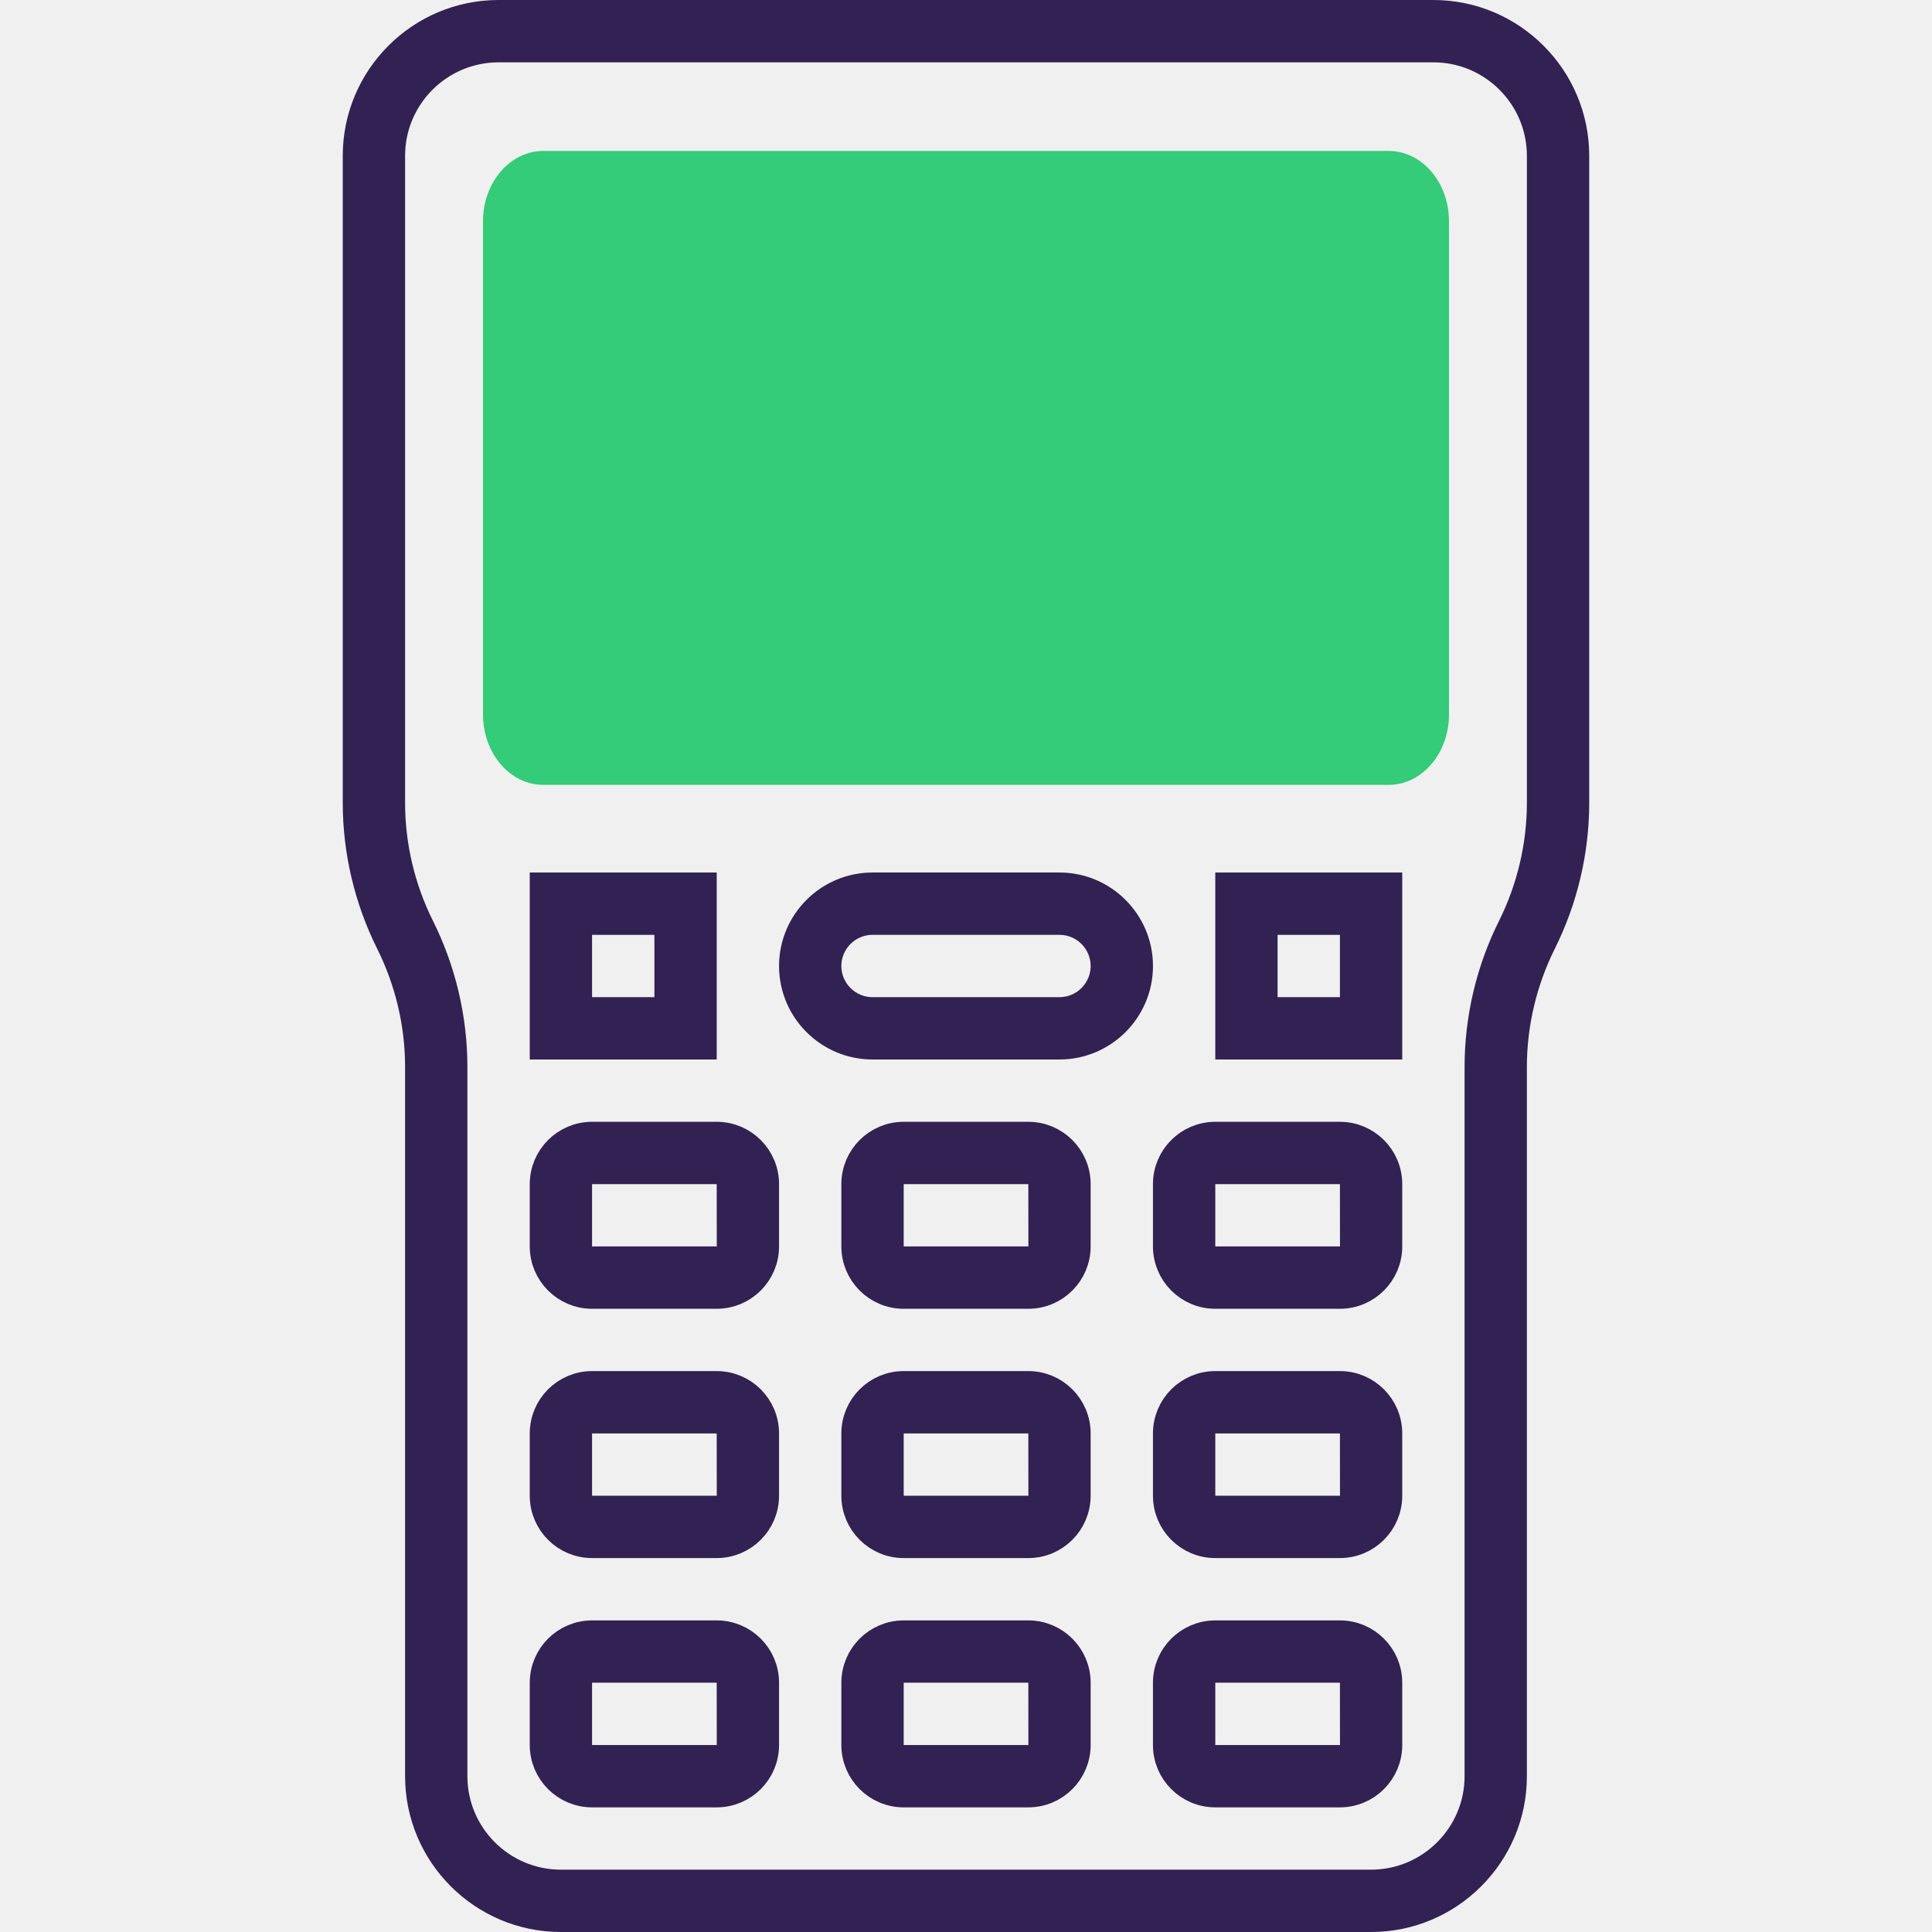
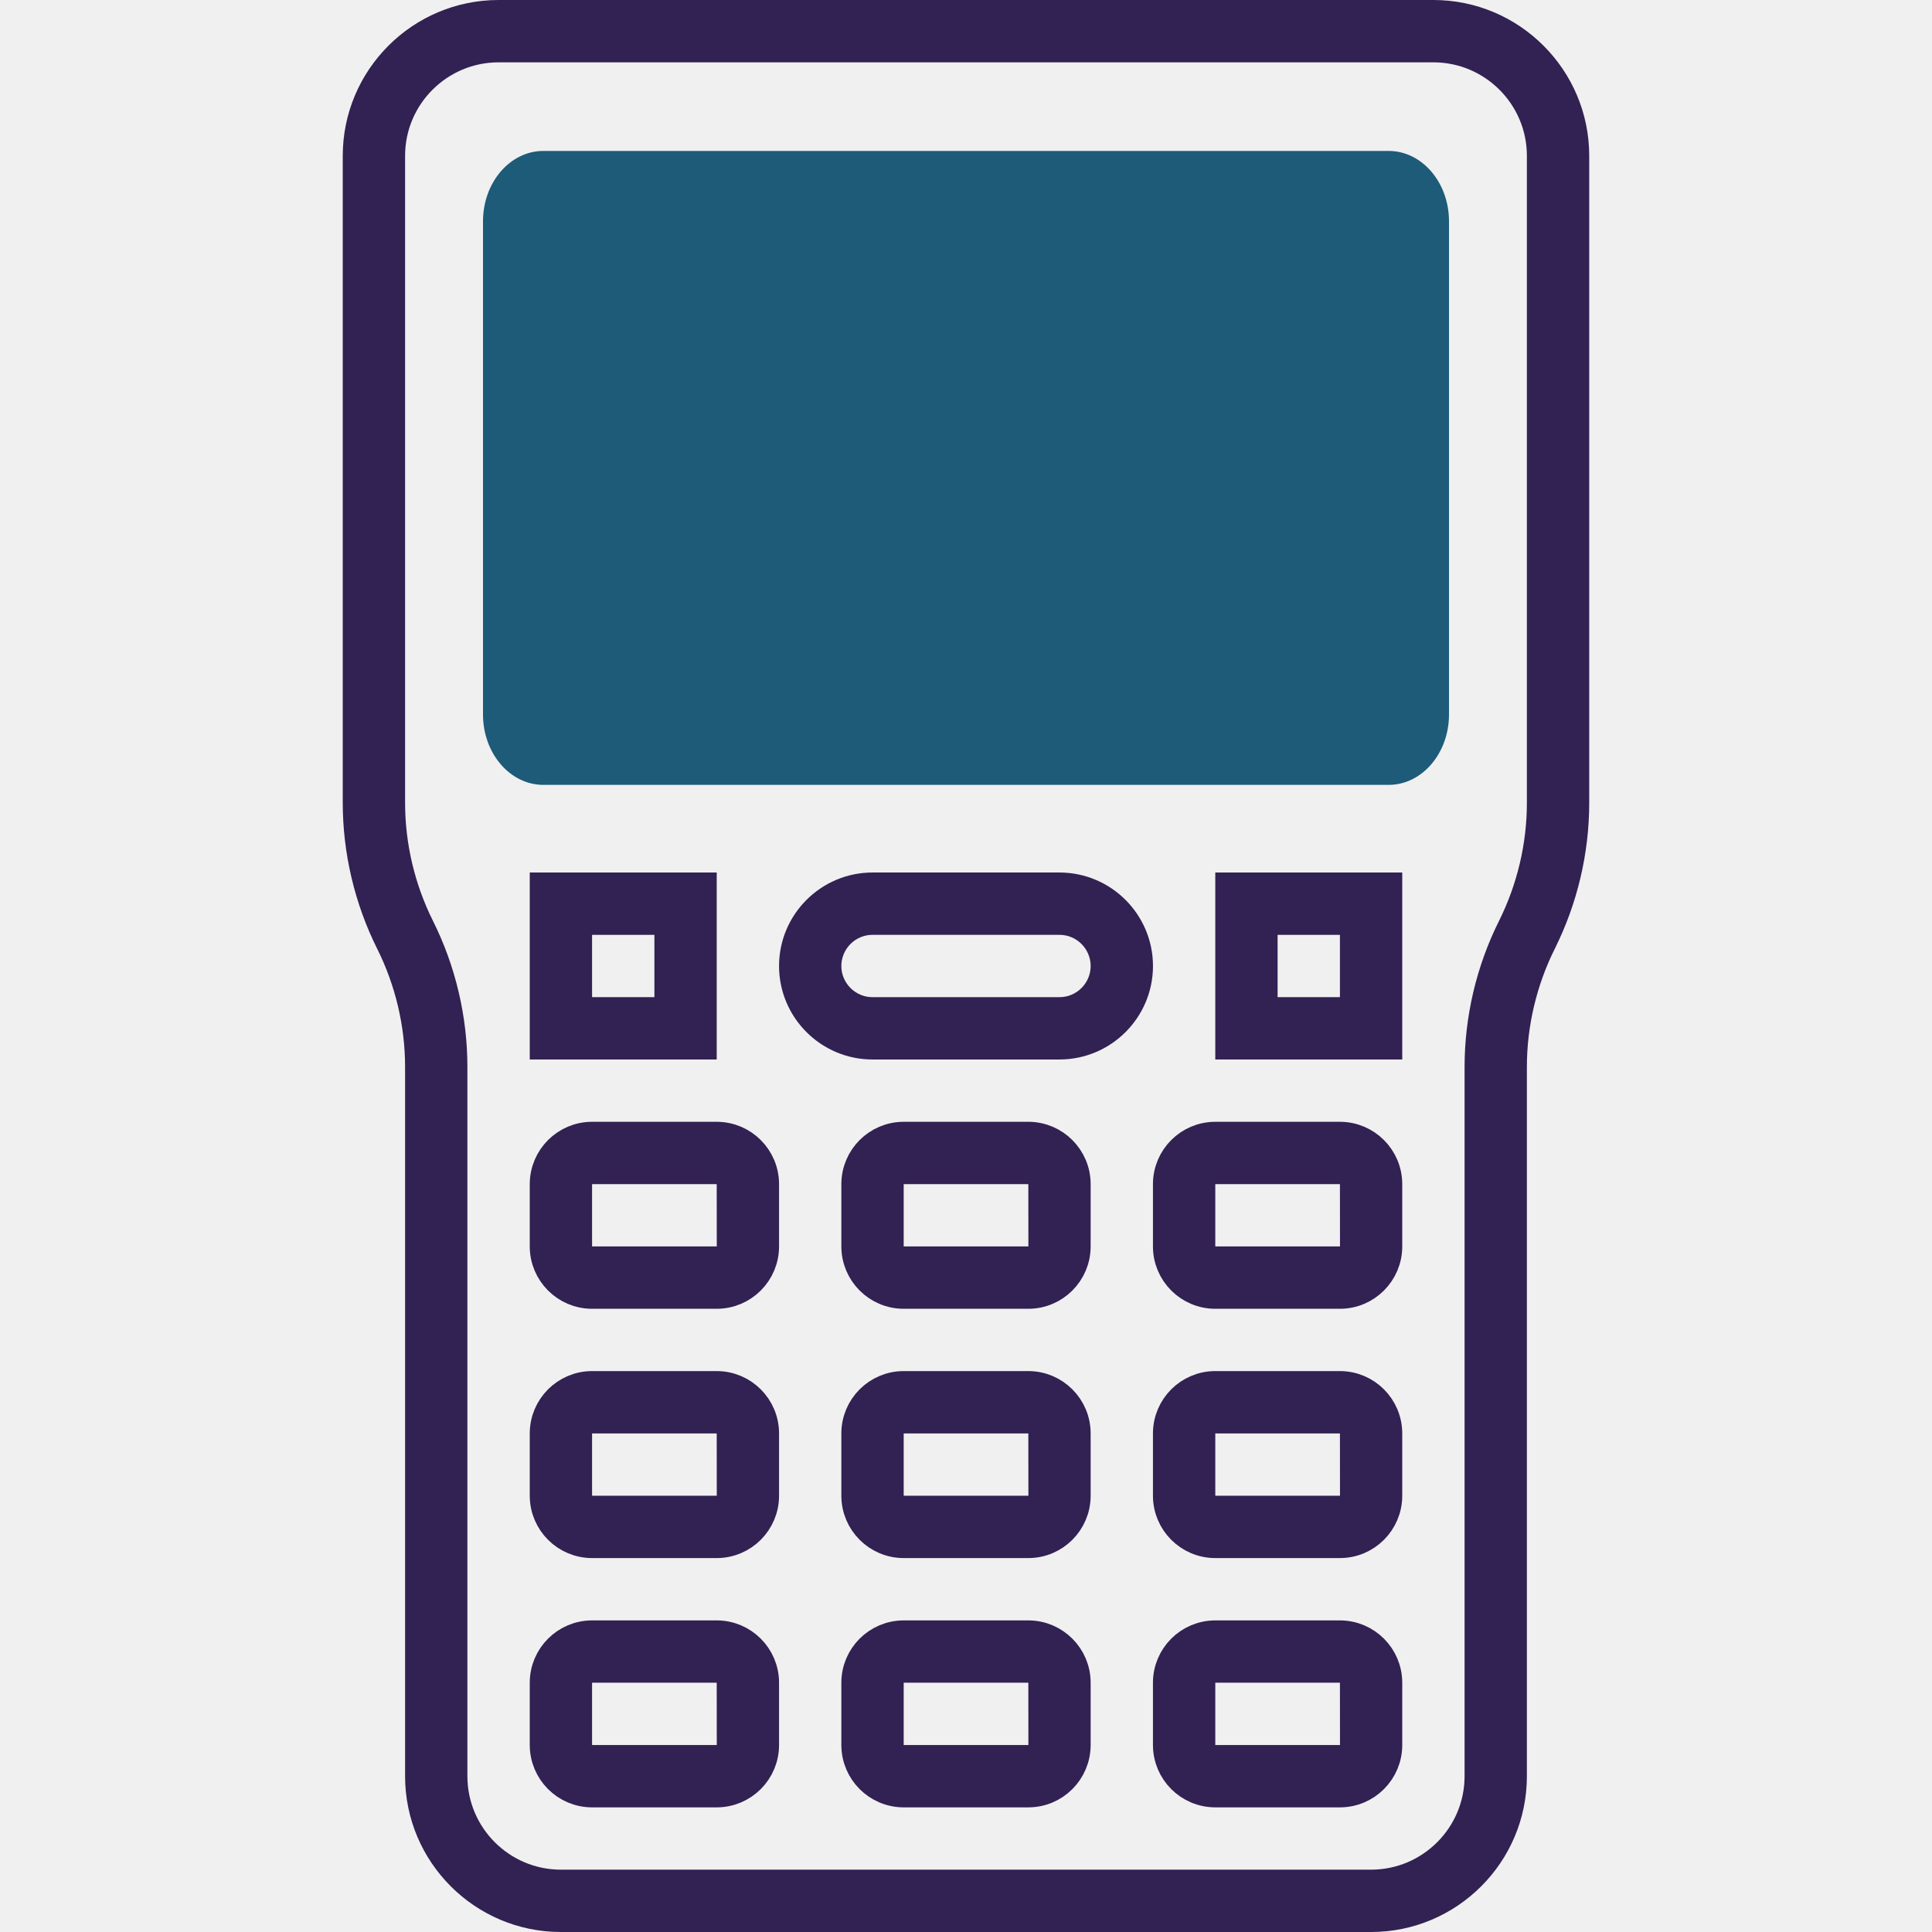
<svg xmlns="http://www.w3.org/2000/svg" width="64" height="64" viewBox="0 0 64 64" fill="none">
  <g clip-path="url(#clip0)">
-     <path d="M46 26H18C16.895 26 16 24.956 16 23.667V7.333C16 6.044 16.895 5 18 5H46C47.105 5 48 6.044 48 7.333V23.667C48 24.956 47.105 26 46 26Z" fill="#34CB79" />
+     <path d="M46 26H18C16.895 26 16 24.956 16 23.667V7.333C16 6.044 16.895 5 18 5H46C47.105 5 48 6.044 48 7.333V23.667C48 24.956 47.105 26 46 26Z" fill="#1D5B79" />
    <path d="M16.516 0.5H47.483C50.053 0.5 52.145 2.592 52.145 5.161V26.595C52.145 28.186 51.769 29.781 51.057 31.204L51.057 31.205C50.419 32.484 50.08 33.913 50.08 35.34V58.839C50.08 61.408 47.989 63.5 45.419 63.5H18.58C16.011 63.5 13.919 61.408 13.919 58.839V35.34C13.919 33.914 13.581 32.484 12.942 31.206L12.942 31.206C12.231 29.78 11.854 28.186 11.854 26.595V5.161C11.854 2.592 13.946 0.5 16.516 0.5ZM50.104 30.73L50.104 30.73C50.742 29.452 51.08 28.023 51.08 26.595V5.161C51.08 3.178 49.467 1.565 47.483 1.565H16.516C14.533 1.565 12.919 3.178 12.919 5.161V26.595C12.919 28.023 13.257 29.452 13.896 30.73L13.896 30.73C14.607 32.154 14.983 33.75 14.983 35.34V58.839C14.983 60.822 16.597 62.435 18.58 62.435H45.419C47.402 62.435 49.016 60.822 49.016 58.839V35.34C49.016 33.75 49.392 32.154 50.104 30.73Z" fill="#322153" stroke="#322153" />
    <path d="M19.113 57.806V58.306H19.613H23.744H24.245L24.244 57.806L24.242 55.742L24.242 55.242H23.742H19.613H19.113V55.742V57.806ZM19.613 54.178H23.742C24.605 54.178 25.307 54.88 25.307 55.742V57.806C25.307 58.669 24.605 59.371 23.742 59.371H19.613C18.751 59.371 18.049 58.669 18.049 57.806V55.742C18.049 54.88 18.751 54.178 19.613 54.178Z" fill="#322153" stroke="#322153" />
    <path d="M19.113 49.548V50.048H19.613H23.744H24.245L24.244 49.548L24.242 47.483L24.242 46.984H23.742H19.613H19.113V47.484V49.548ZM19.613 45.919H23.742C24.605 45.919 25.307 46.621 25.307 47.484V49.548C25.307 50.411 24.605 51.113 23.742 51.113H19.613C18.751 51.113 18.049 50.411 18.049 49.548V47.484C18.049 46.621 18.751 45.919 19.613 45.919Z" fill="#322153" stroke="#322153" />
    <path d="M19.113 41.29V41.79H19.613H23.744H24.245L24.244 41.29L24.242 39.225L24.242 38.726H23.742H19.613H19.113V39.226V41.29ZM19.613 37.661H23.742C24.605 37.661 25.307 38.363 25.307 39.226V41.29C25.307 42.153 24.605 42.855 23.742 42.855H19.613C18.751 42.855 18.049 42.153 18.049 41.29V39.226C18.049 38.363 18.751 37.661 19.613 37.661Z" fill="#322153" stroke="#322153" />
    <path d="M29.436 57.806V58.306H29.936H34.067H34.567L34.567 57.806L34.565 55.742L34.564 55.242H34.065H29.936H29.436V55.742V57.806ZM29.936 54.178H34.065C34.927 54.178 35.629 54.88 35.629 55.742V57.806C35.629 58.669 34.927 59.371 34.065 59.371H29.936C29.073 59.371 28.371 58.669 28.371 57.806V55.742C28.371 54.88 29.073 54.178 29.936 54.178Z" fill="#322153" stroke="#322153" />
    <path d="M29.436 49.548V50.048H29.936H34.067H34.567L34.567 49.548L34.565 47.483L34.564 46.984H34.065H29.936H29.436V47.484V49.548ZM29.936 45.919H34.065C34.927 45.919 35.629 46.621 35.629 47.484V49.548C35.629 50.411 34.927 51.113 34.065 51.113H29.936C29.073 51.113 28.371 50.411 28.371 49.548V47.484C28.371 46.621 29.073 45.919 29.936 45.919Z" fill="#322153" stroke="#322153" />
    <path d="M29.436 41.29V41.79H29.936H34.067H34.567L34.567 41.29L34.565 39.225L34.564 38.726H34.065H29.936H29.436V39.226V41.29ZM29.936 37.661H34.065C34.927 37.661 35.629 38.363 35.629 39.226V41.29C35.629 42.153 34.927 42.855 34.065 42.855H29.936C29.073 42.855 28.371 42.153 28.371 41.29V39.226C28.371 38.363 29.073 37.661 29.936 37.661Z" fill="#322153" stroke="#322153" />
    <path d="M28.903 29.403H35.097C36.528 29.403 37.694 30.569 37.694 32C37.694 33.431 36.528 34.597 35.097 34.597H28.903C27.472 34.597 26.307 33.431 26.307 32C26.307 30.569 27.472 29.403 28.903 29.403ZM28.903 33.532H35.097C35.943 33.532 36.629 32.844 36.629 32C36.629 31.156 35.943 30.468 35.097 30.468H28.903C28.057 30.468 27.371 31.156 27.371 32C27.371 32.844 28.057 33.532 28.903 33.532Z" fill="#322153" stroke="#322153" />
    <path d="M39.758 57.806V58.306H40.258H44.389H44.889L44.889 57.806L44.887 55.742L44.886 55.242H44.387H40.258H39.758V55.742V57.806ZM40.258 54.178H44.387C45.249 54.178 45.951 54.88 45.951 55.742V57.806C45.951 58.669 45.249 59.371 44.387 59.371H40.258C39.395 59.371 38.693 58.669 38.693 57.806V55.742C38.693 54.88 39.395 54.178 40.258 54.178Z" fill="#322153" stroke="#322153" />
    <path d="M39.758 49.548V50.048H40.258H44.389H44.889L44.889 49.548L44.887 47.483L44.886 46.984H44.387H40.258H39.758V47.484V49.548ZM40.258 45.919H44.387C45.249 45.919 45.951 46.621 45.951 47.484V49.548C45.951 50.411 45.249 51.113 44.387 51.113H40.258C39.395 51.113 38.693 50.411 38.693 49.548V47.484C38.693 46.621 39.395 45.919 40.258 45.919Z" fill="#322153" stroke="#322153" />
    <path d="M39.758 41.29V41.79H40.258H44.389H44.889L44.889 41.29L44.887 39.225L44.886 38.726H44.387H40.258H39.758V39.226V41.29ZM40.258 37.661H44.387C45.249 37.661 45.951 38.363 45.951 39.226V41.29C45.951 42.153 45.249 42.855 44.387 42.855H40.258C39.395 42.855 38.693 42.153 38.693 41.29V39.226C38.693 38.363 39.395 37.661 40.258 37.661Z" fill="#322153" stroke="#322153" />
    <path d="M42.322 30.468H41.822V30.968V33.032V33.532H42.322H44.387H44.887V33.032V30.968V30.468H44.387H42.322ZM45.951 29.403V34.597H40.758V29.403H45.951Z" fill="#322153" stroke="#322153" />
    <path d="M21.678 33.532H22.178V33.032V30.968V30.468H21.678H19.613H19.113V30.968V33.032V33.532H19.613H21.678ZM18.049 29.403H23.242V34.597H18.049V29.403Z" fill="#322153" stroke="#322153" />
  </g>
  <defs>
    <clipPath id="clip0">
      <rect width="64" height="64" fill="white" />
    </clipPath>
  </defs>
</svg>
